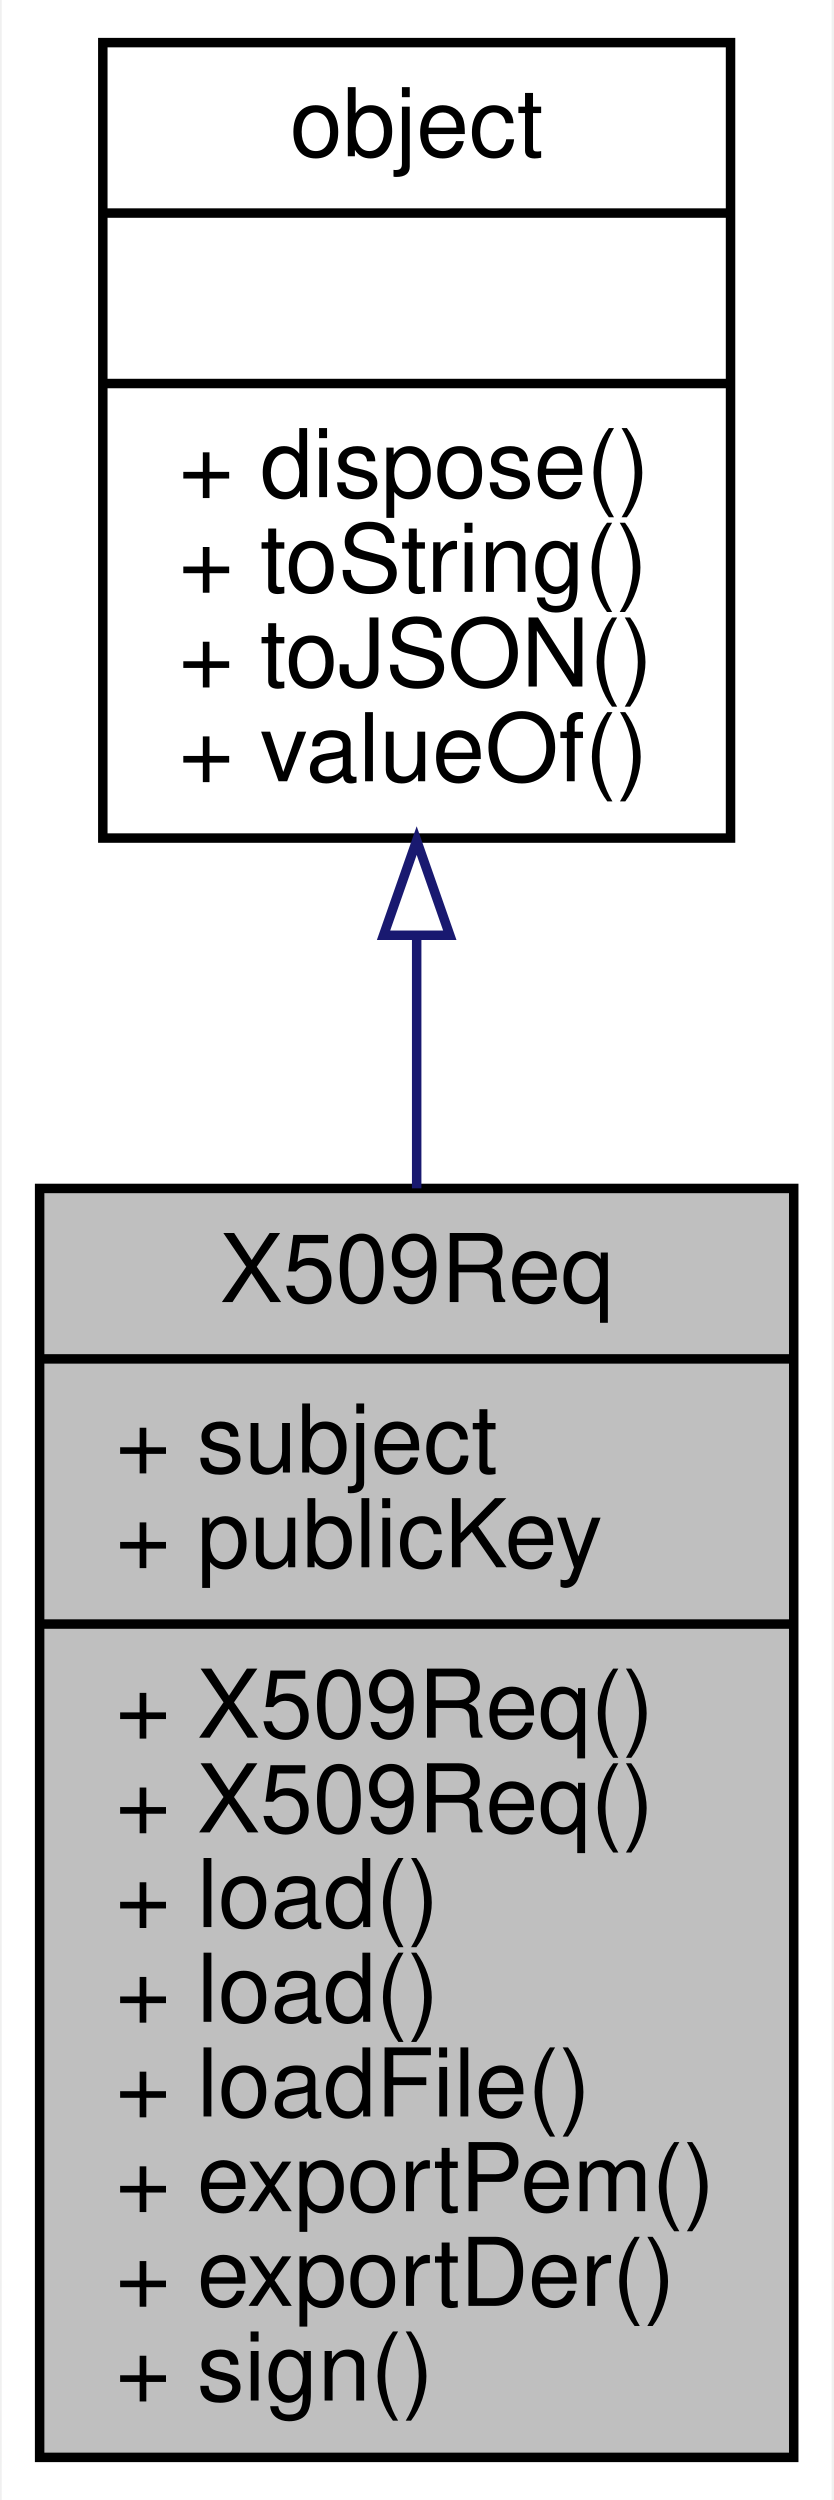
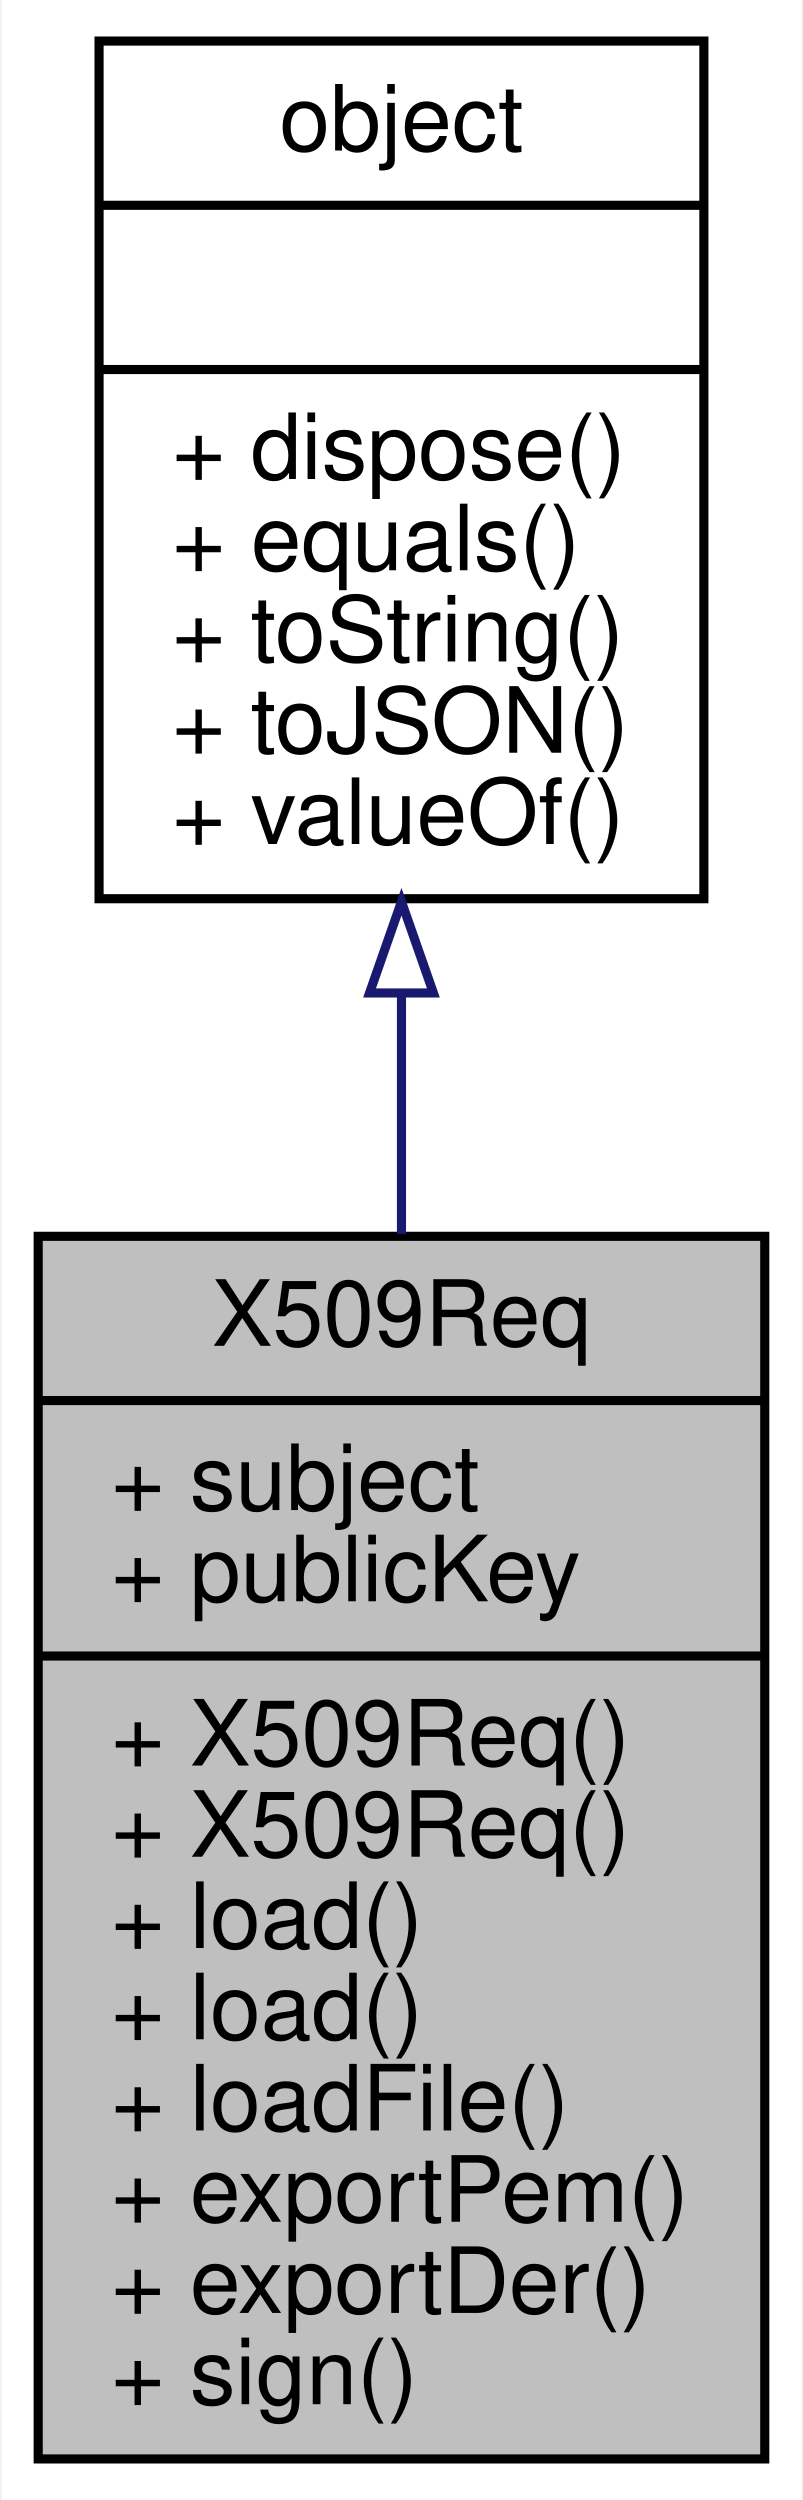
- <svg xmlns="http://www.w3.org/2000/svg" xmlns:xlink="http://www.w3.org/1999/xlink" width="88pt" height="264pt" viewBox="0.00 0.00 87.63 264.00">
-   <g id="graph0" class="graph" transform="scale(1 1) rotate(0) translate(4 260)">
-     <polygon fill="white" stroke="none" points="-4,4 -4,-260 83.633,-260 83.633,4 -4,4" />
+ <svg xmlns="http://www.w3.org/2000/svg" xmlns:xlink="http://www.w3.org/1999/xlink" width="88pt" height="274pt" viewBox="0.00 0.00 87.63 274.00">
+   <g id="graph0" class="graph" transform="scale(1 1) rotate(0) translate(4 270)">
+     <polygon fill="white" stroke="none" points="-4,4 -4,-270 83.633,-270 83.633,4 -4,4" />
    <g id="node1" class="node">
      <polygon fill="#bfbfbf" stroke="black" points="0,-0.5 0,-134.5 79.633,-134.5 79.633,-0.5 0,-0.5" />
      <text text-anchor="middle" x="39.816" y="-122.5" font-family="Helvetica,sans-Serif" font-size="10.00">X509Req</text>
      <polyline fill="none" stroke="black" points="0,-116.5 79.633,-116.5 " />
      <text text-anchor="start" x="8" y="-104.5" font-family="Helvetica,sans-Serif" font-size="10.00">+ subject</text>
      <text text-anchor="start" x="8" y="-94.5" font-family="Helvetica,sans-Serif" font-size="10.00">+ publicKey</text>
      <polyline fill="none" stroke="black" points="0,-88.5 79.633,-88.5 " />
      <text text-anchor="start" x="8" y="-76.5" font-family="Helvetica,sans-Serif" font-size="10.00">+ X509Req()</text>
      <text text-anchor="start" x="8" y="-66.5" font-family="Helvetica,sans-Serif" font-size="10.00">+ X509Req()</text>
      <text text-anchor="start" x="8" y="-56.5" font-family="Helvetica,sans-Serif" font-size="10.00">+ load()</text>
      <text text-anchor="start" x="8" y="-46.5" font-family="Helvetica,sans-Serif" font-size="10.00">+ load()</text>
      <text text-anchor="start" x="8" y="-36.5" font-family="Helvetica,sans-Serif" font-size="10.00">+ loadFile()</text>
      <text text-anchor="start" x="8" y="-26.5" font-family="Helvetica,sans-Serif" font-size="10.00">+ exportPem()</text>
      <text text-anchor="start" x="8" y="-16.5" font-family="Helvetica,sans-Serif" font-size="10.00">+ exportDer()</text>
      <text text-anchor="start" x="8" y="-6.5" font-family="Helvetica,sans-Serif" font-size="10.00">+ sign()</text>
    </g>
    <g id="node2" class="node">
      <g id="a_node2">
        <a xlink:href="../../db/d38/interfaceobject.html" target="_top" xlink:title="基础对象，所有对象均继承于此 ">
-           <polygon fill="white" stroke="black" points="6.672,-171.5 6.672,-255.5 72.96,-255.5 72.96,-171.5 6.672,-171.5" />
-           <text text-anchor="middle" x="39.816" y="-243.5" font-family="Helvetica,sans-Serif" font-size="10.00">object</text>
-           <polyline fill="none" stroke="black" points="6.672,-237.5 72.96,-237.5 " />
-           <text text-anchor="middle" x="39.816" y="-225.5" font-family="Helvetica,sans-Serif" font-size="10.00"> </text>
-           <polyline fill="none" stroke="black" points="6.672,-219.5 72.96,-219.5 " />
-           <text text-anchor="start" x="14.672" y="-207.5" font-family="Helvetica,sans-Serif" font-size="10.00">+ dispose()</text>
+           <polygon fill="white" stroke="black" points="6.672,-171.5 6.672,-265.5 72.96,-265.5 72.96,-171.5 6.672,-171.5" />
+           <text text-anchor="middle" x="39.816" y="-253.5" font-family="Helvetica,sans-Serif" font-size="10.00">object</text>
+           <polyline fill="none" stroke="black" points="6.672,-247.5 72.96,-247.5 " />
+           <text text-anchor="middle" x="39.816" y="-235.5" font-family="Helvetica,sans-Serif" font-size="10.00"> </text>
+           <polyline fill="none" stroke="black" points="6.672,-229.5 72.96,-229.5 " />
+           <text text-anchor="start" x="14.672" y="-217.5" font-family="Helvetica,sans-Serif" font-size="10.00">+ dispose()</text>
+           <text text-anchor="start" x="14.672" y="-207.5" font-family="Helvetica,sans-Serif" font-size="10.00">+ equals()</text>
          <text text-anchor="start" x="14.672" y="-197.5" font-family="Helvetica,sans-Serif" font-size="10.00">+ toString()</text>
          <text text-anchor="start" x="14.672" y="-187.5" font-family="Helvetica,sans-Serif" font-size="10.00">+ toJSON()</text>
          <text text-anchor="start" x="14.672" y="-177.5" font-family="Helvetica,sans-Serif" font-size="10.00">+ valueOf()</text>
        </a>
      </g>
    </g>
    <g id="edge1" class="edge">
-       <path fill="none" stroke="midnightblue" d="M39.816,-161.005C39.816,-152.416 39.816,-143.401 39.816,-134.509" />
-       <polygon fill="none" stroke="midnightblue" points="36.316,-161.235 39.816,-171.235 43.316,-161.235 36.316,-161.235" />
+       <path fill="none" stroke="midnightblue" d="M39.816,-160.939C39.816,-152.387 39.816,-143.499 39.816,-134.764" />
+       <polygon fill="none" stroke="midnightblue" points="36.316,-161.172 39.816,-171.172 43.316,-161.172 36.316,-161.172" />
    </g>
  </g>
</svg>
